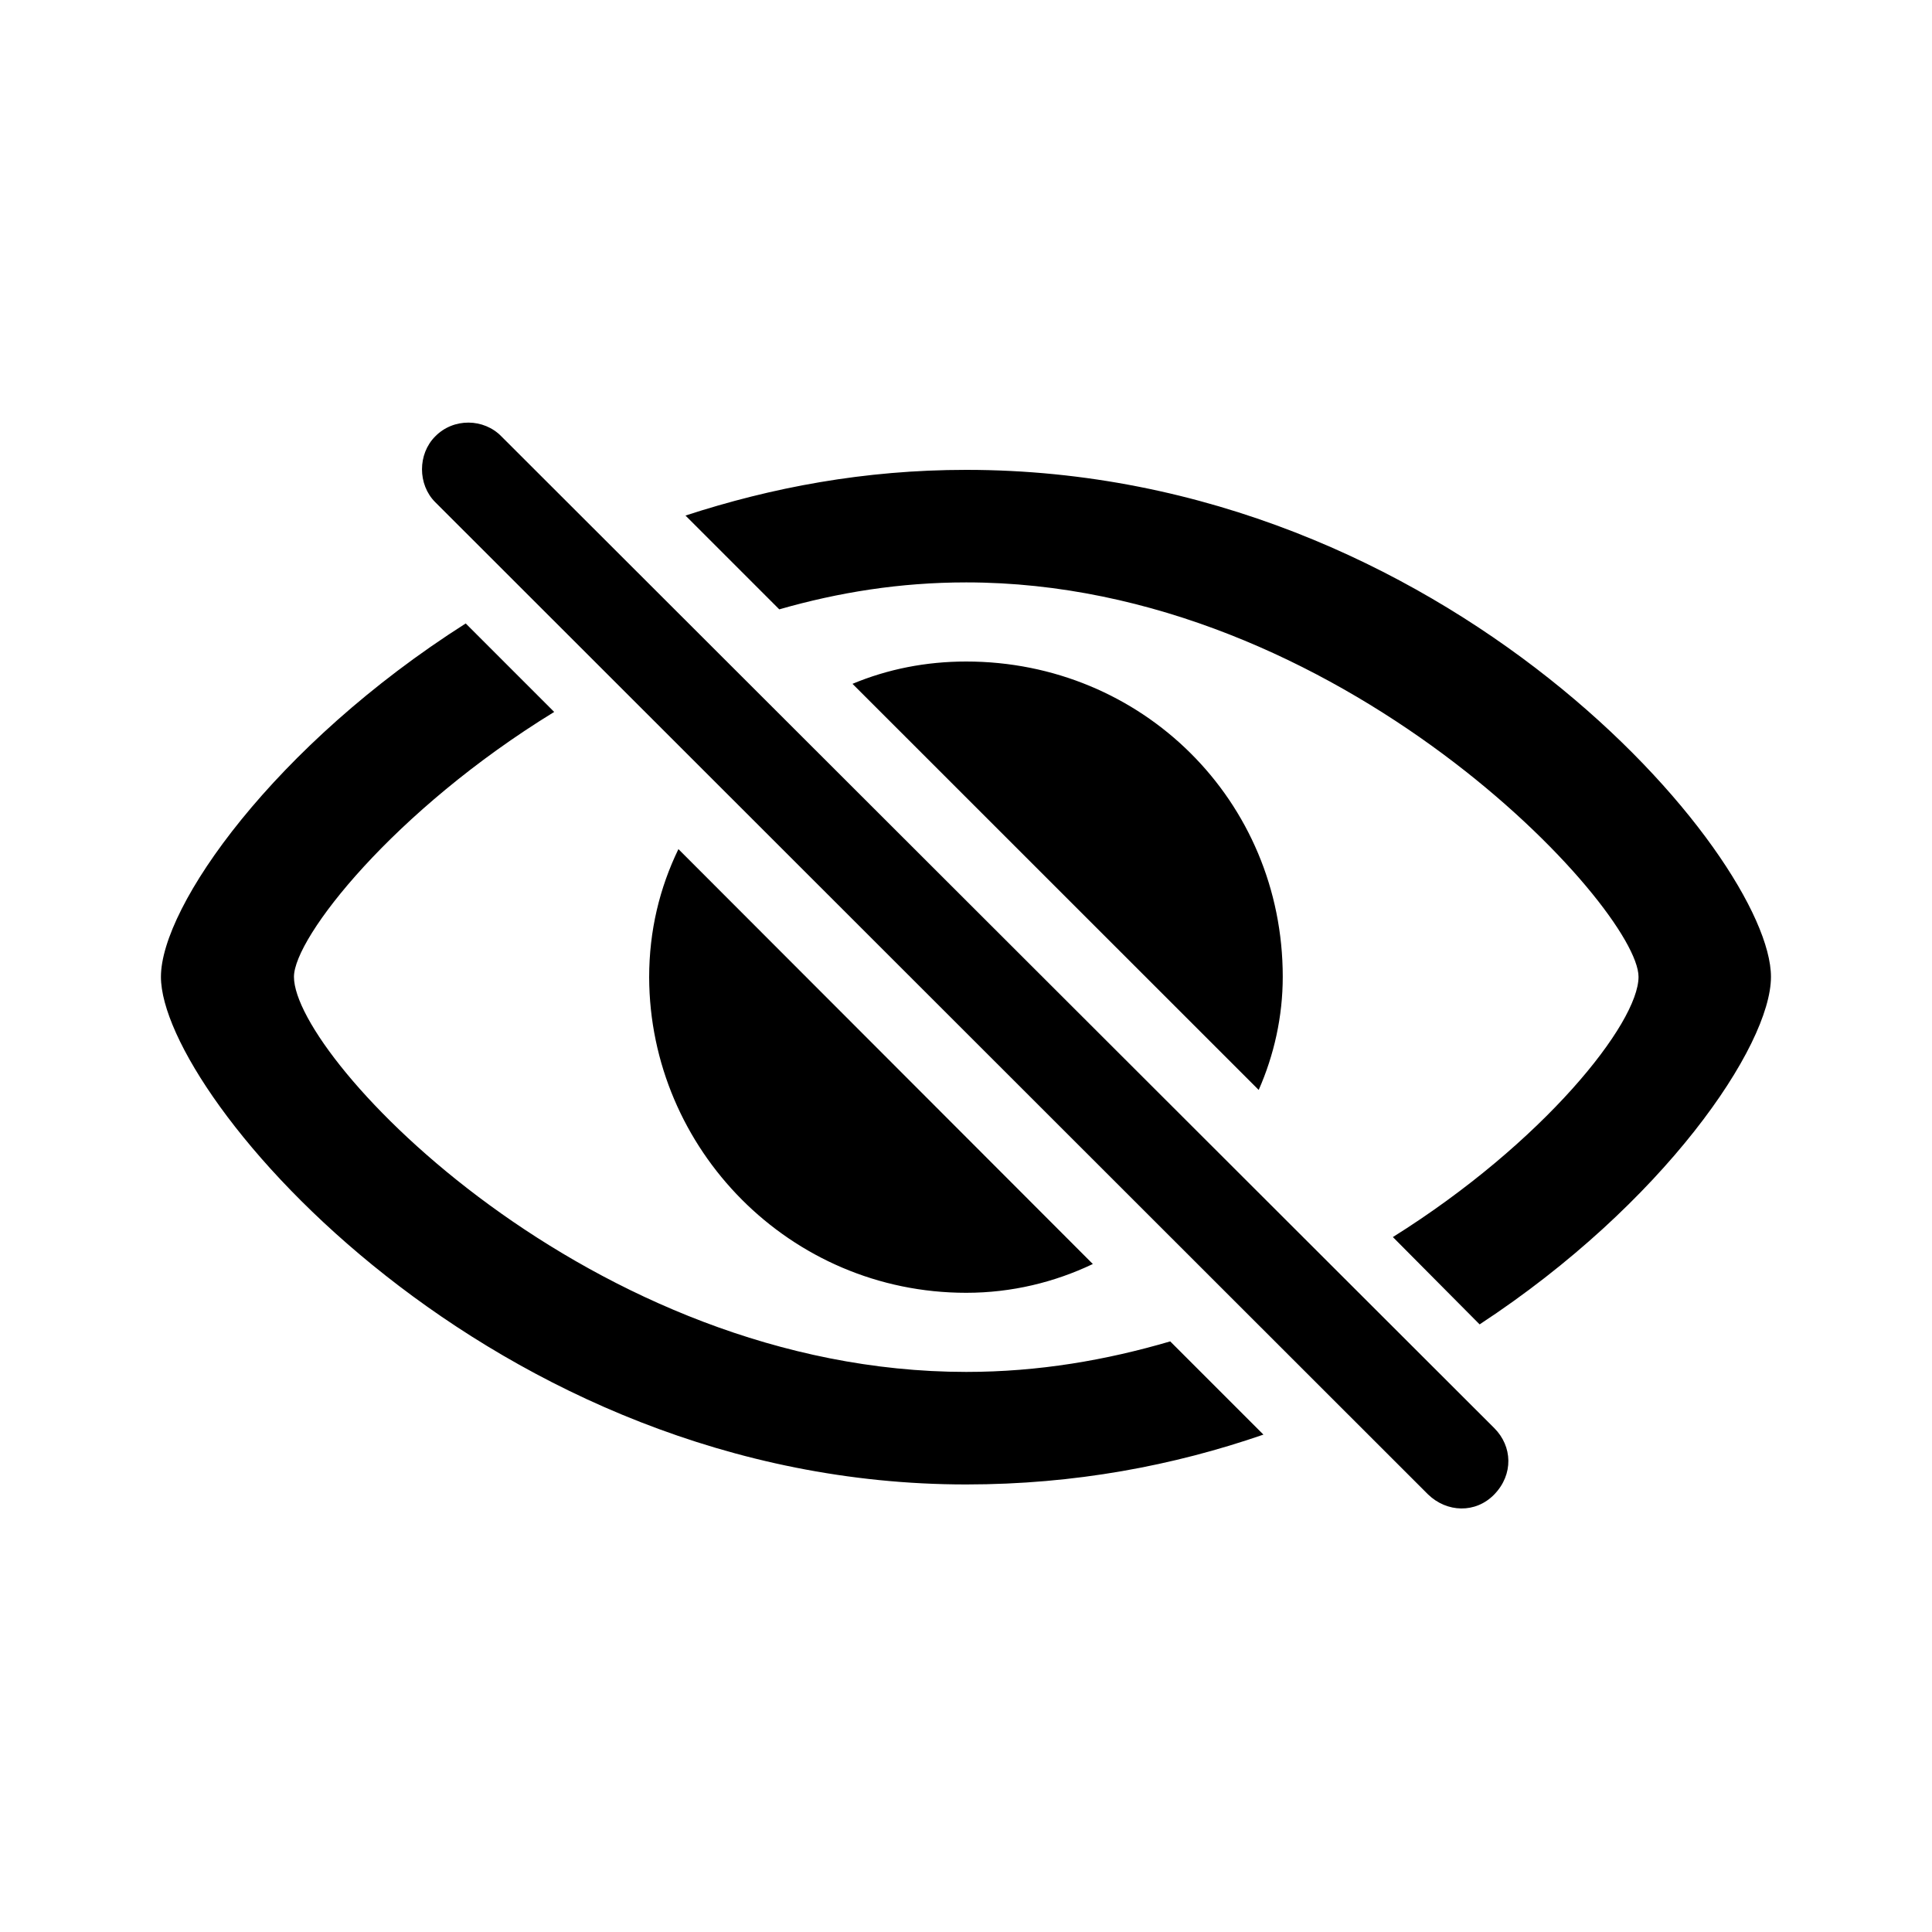
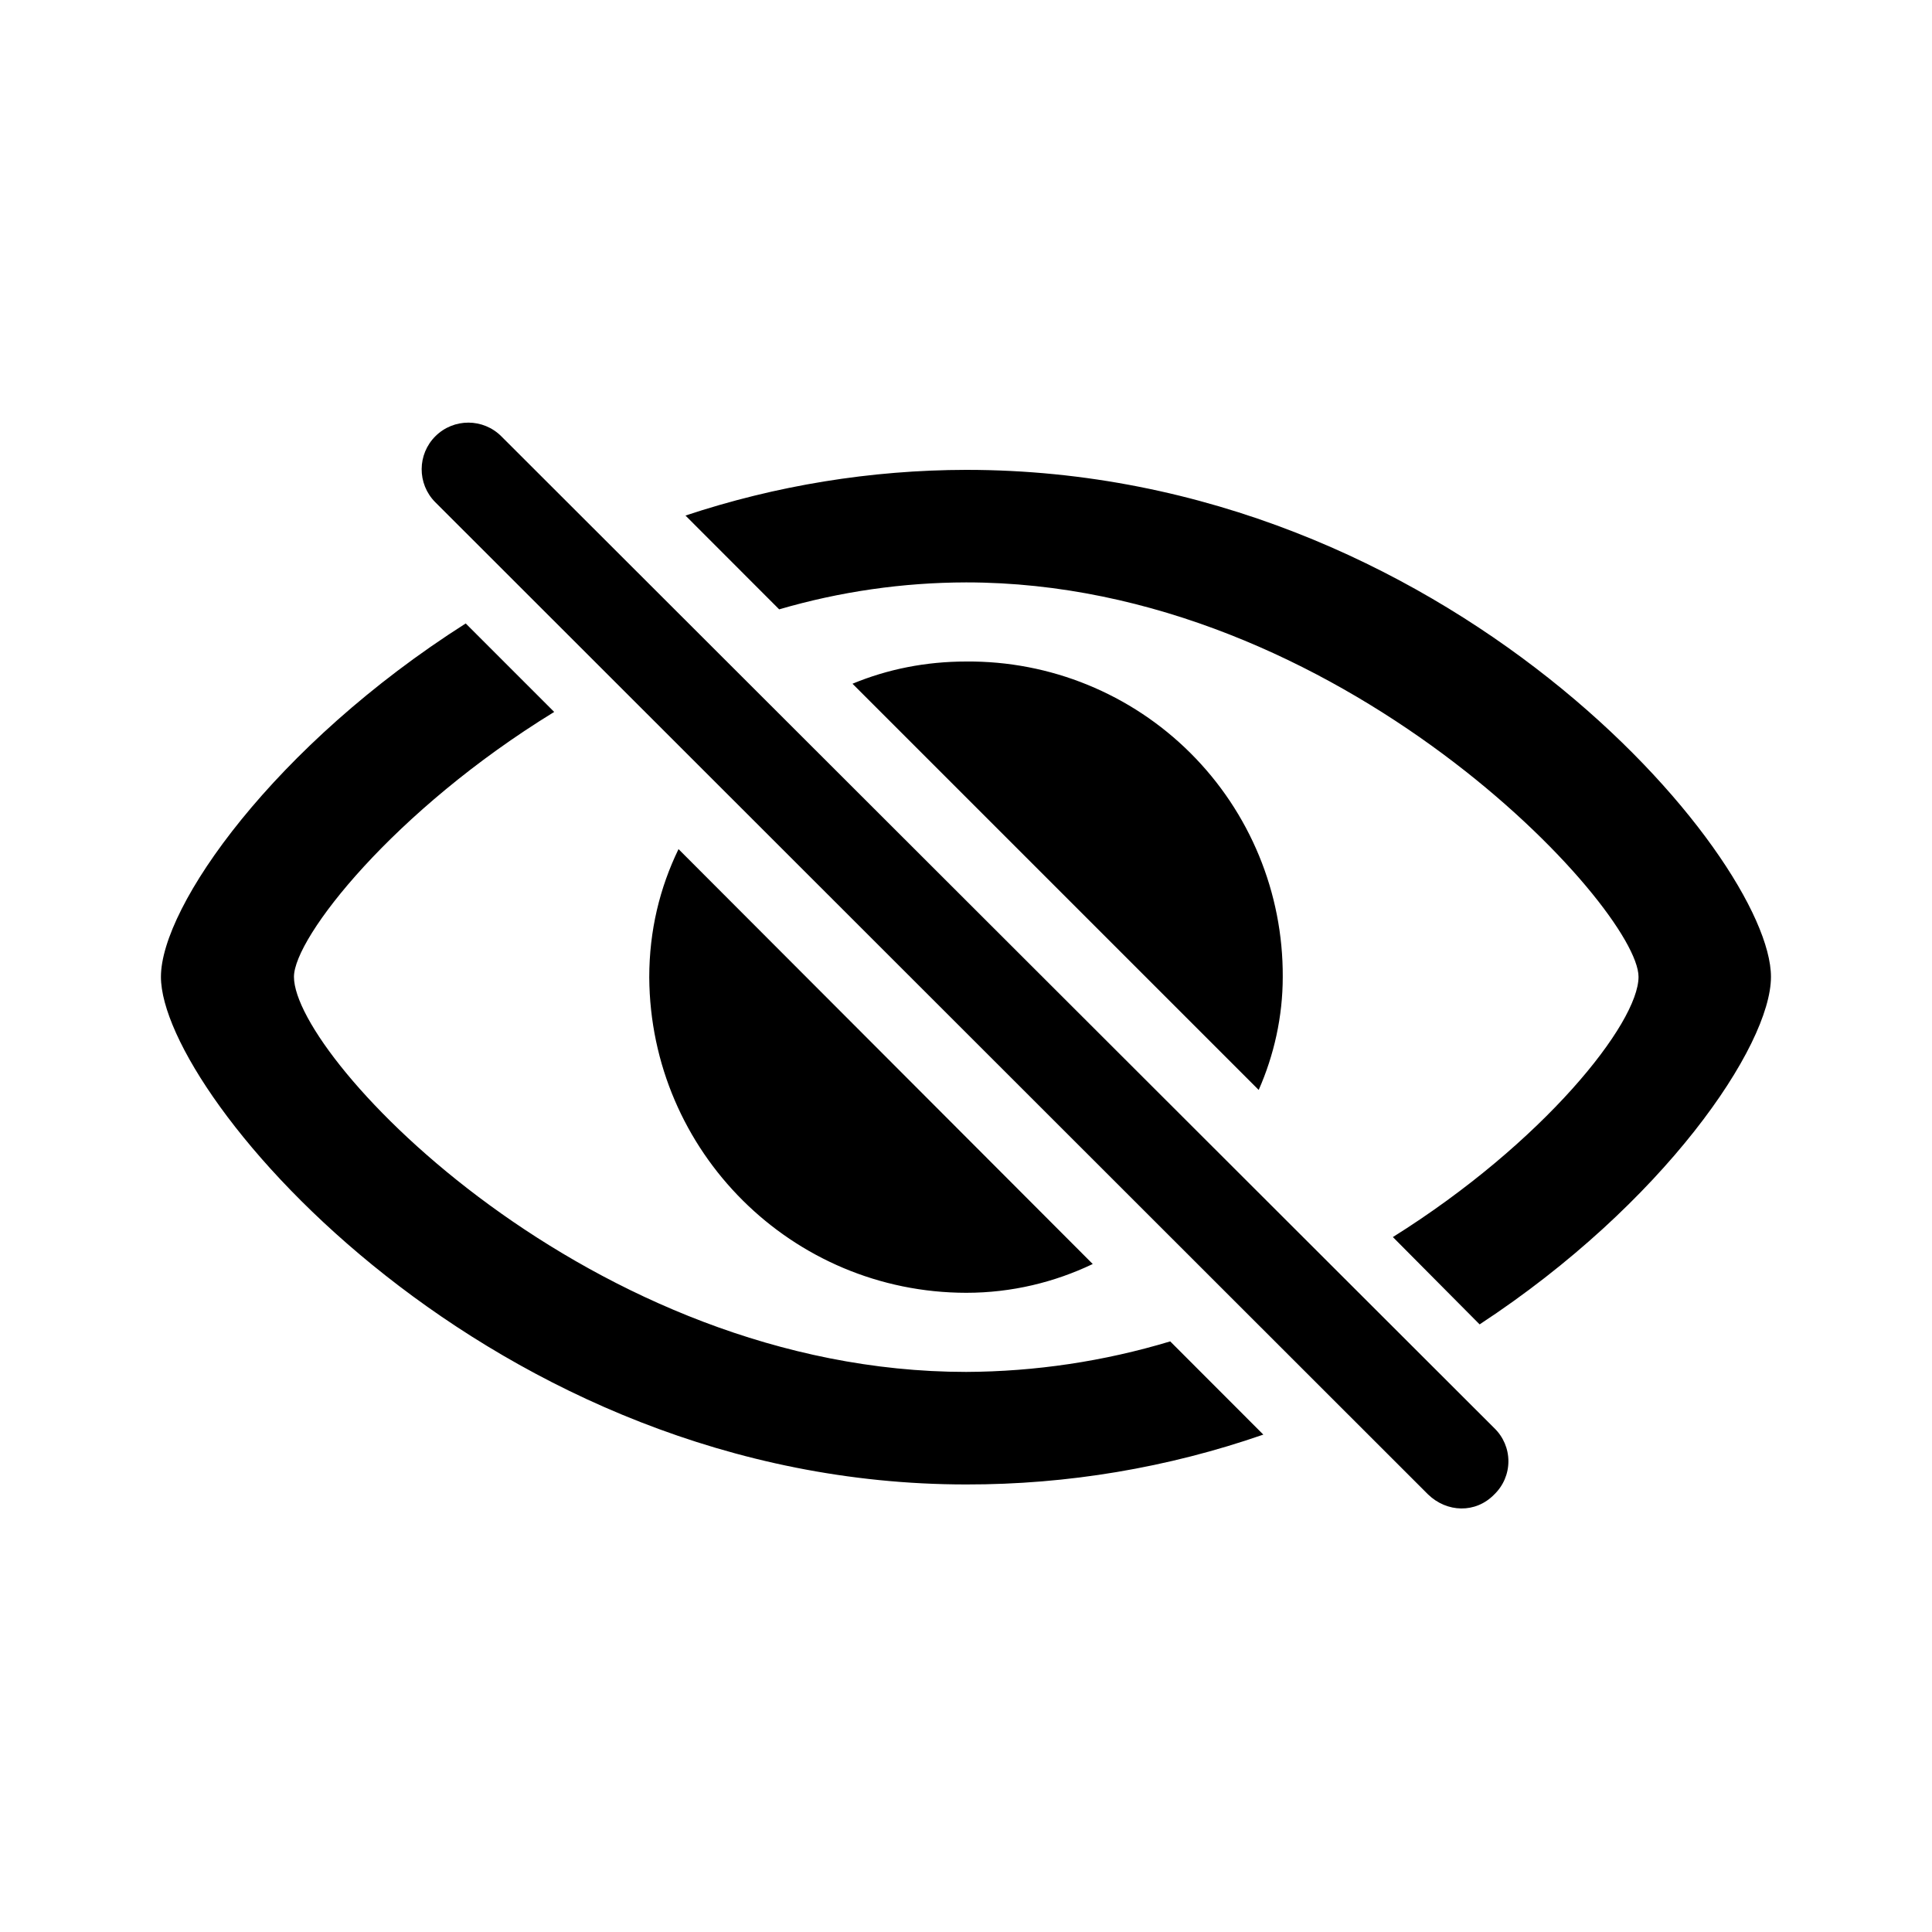
<svg xmlns="http://www.w3.org/2000/svg" viewBox="0 0 20 20" fill="none">
-   <path d="M14.783 15.47C14.977 15.658 15.275 15.67 15.469 15.47C15.669 15.263 15.657 14.972 15.469 14.784L5.191 4.518C5.009 4.33 4.694 4.324 4.505 4.518C4.323 4.7 4.323 5.016 4.505 5.198L14.783 15.47ZM10.002 4.864C8.947 4.864 7.988 5.046 7.096 5.337L8.067 6.308C8.68 6.132 9.317 6.029 10.002 6.029C13.879 6.029 16.962 9.402 16.962 10.112C16.962 10.592 15.979 11.829 14.419 12.806L15.317 13.71C17.222 12.46 18.333 10.828 18.333 10.112C18.333 8.869 14.977 4.864 10.002 4.864ZM10.002 15.367C11.125 15.367 12.15 15.172 13.079 14.851L12.114 13.886C11.452 14.08 10.755 14.202 10.002 14.202C6.125 14.202 3.043 10.962 3.043 10.112C3.043 9.706 4.075 8.389 5.737 7.37L4.821 6.454C2.837 7.716 1.666 9.384 1.666 10.112C1.666 11.356 5.094 15.367 10.002 15.367ZM13.03 11.283C13.188 10.925 13.279 10.525 13.279 10.112C13.279 8.286 11.822 6.848 10.002 6.848C9.584 6.848 9.189 6.927 8.825 7.079L13.03 11.283ZM10.002 13.383C10.476 13.383 10.918 13.273 11.313 13.085L7.023 8.79C6.829 9.19 6.72 9.633 6.72 10.118C6.726 11.896 8.176 13.383 10.002 13.383Z" fill="currentColor" />
+   <path d="M14.783 15.47c.194.188.492.2.686 0a.476.476 0 0 0 0-.686L5.191 4.518a.482.482 0 1 0-.686.68L14.783 15.47zm-4.78-10.606a9.262 9.262 0 0 0-2.907.473l.97.971a6.94 6.94 0 0 1 1.936-.279c3.877 0 6.96 3.373 6.96 4.083 0 .48-.983 1.717-2.543 2.694l.898.904c1.905-1.25 3.016-2.882 3.016-3.598 0-1.243-3.355-5.248-8.33-5.248zm0 10.503a9.34 9.34 0 0 0 3.075-.516l-.964-.965a7.428 7.428 0 0 1-2.112.316c-3.877 0-6.959-3.24-6.959-4.09 0-.406 1.032-1.723 2.694-2.742l-.916-.916c-1.984 1.262-3.155 2.93-3.155 3.658 0 1.244 3.428 5.255 8.336 5.255zm3.027-4.084c.158-.358.249-.758.249-1.17a3.249 3.249 0 0 0-3.277-3.265c-.418 0-.813.079-1.177.23l4.205 4.205zm-3.028 2.1c.474 0 .916-.11 1.31-.298L7.024 8.79c-.194.4-.303.843-.303 1.328a3.285 3.285 0 0 0 3.282 3.265z" fill="currentColor" />
</svg>
